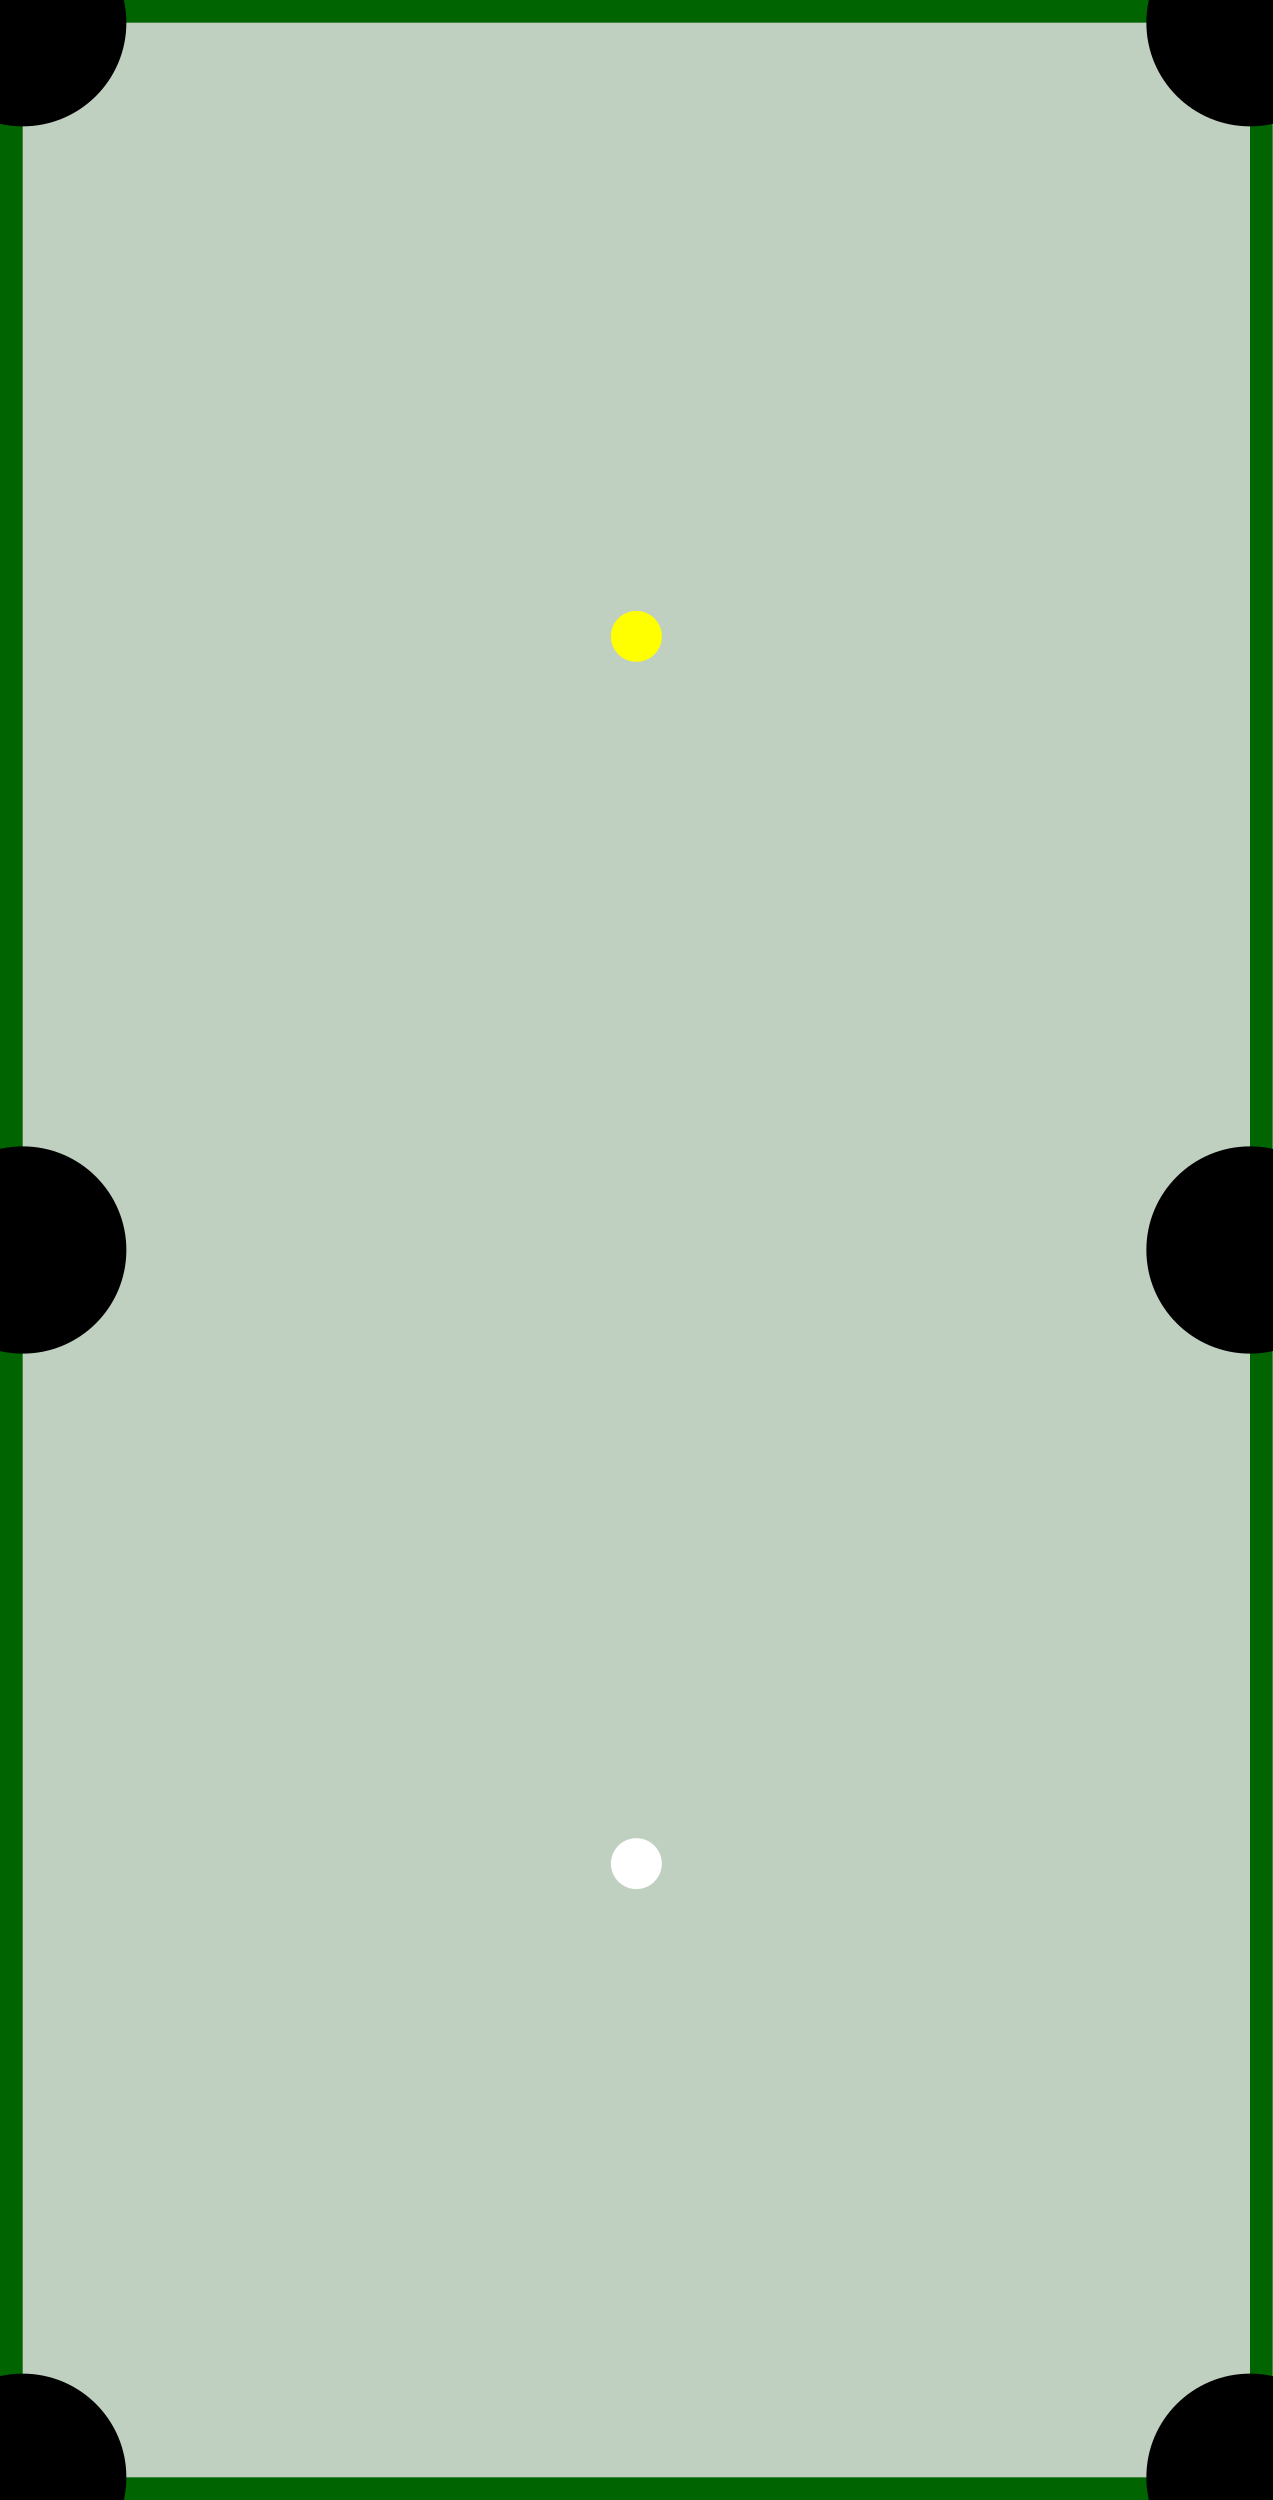
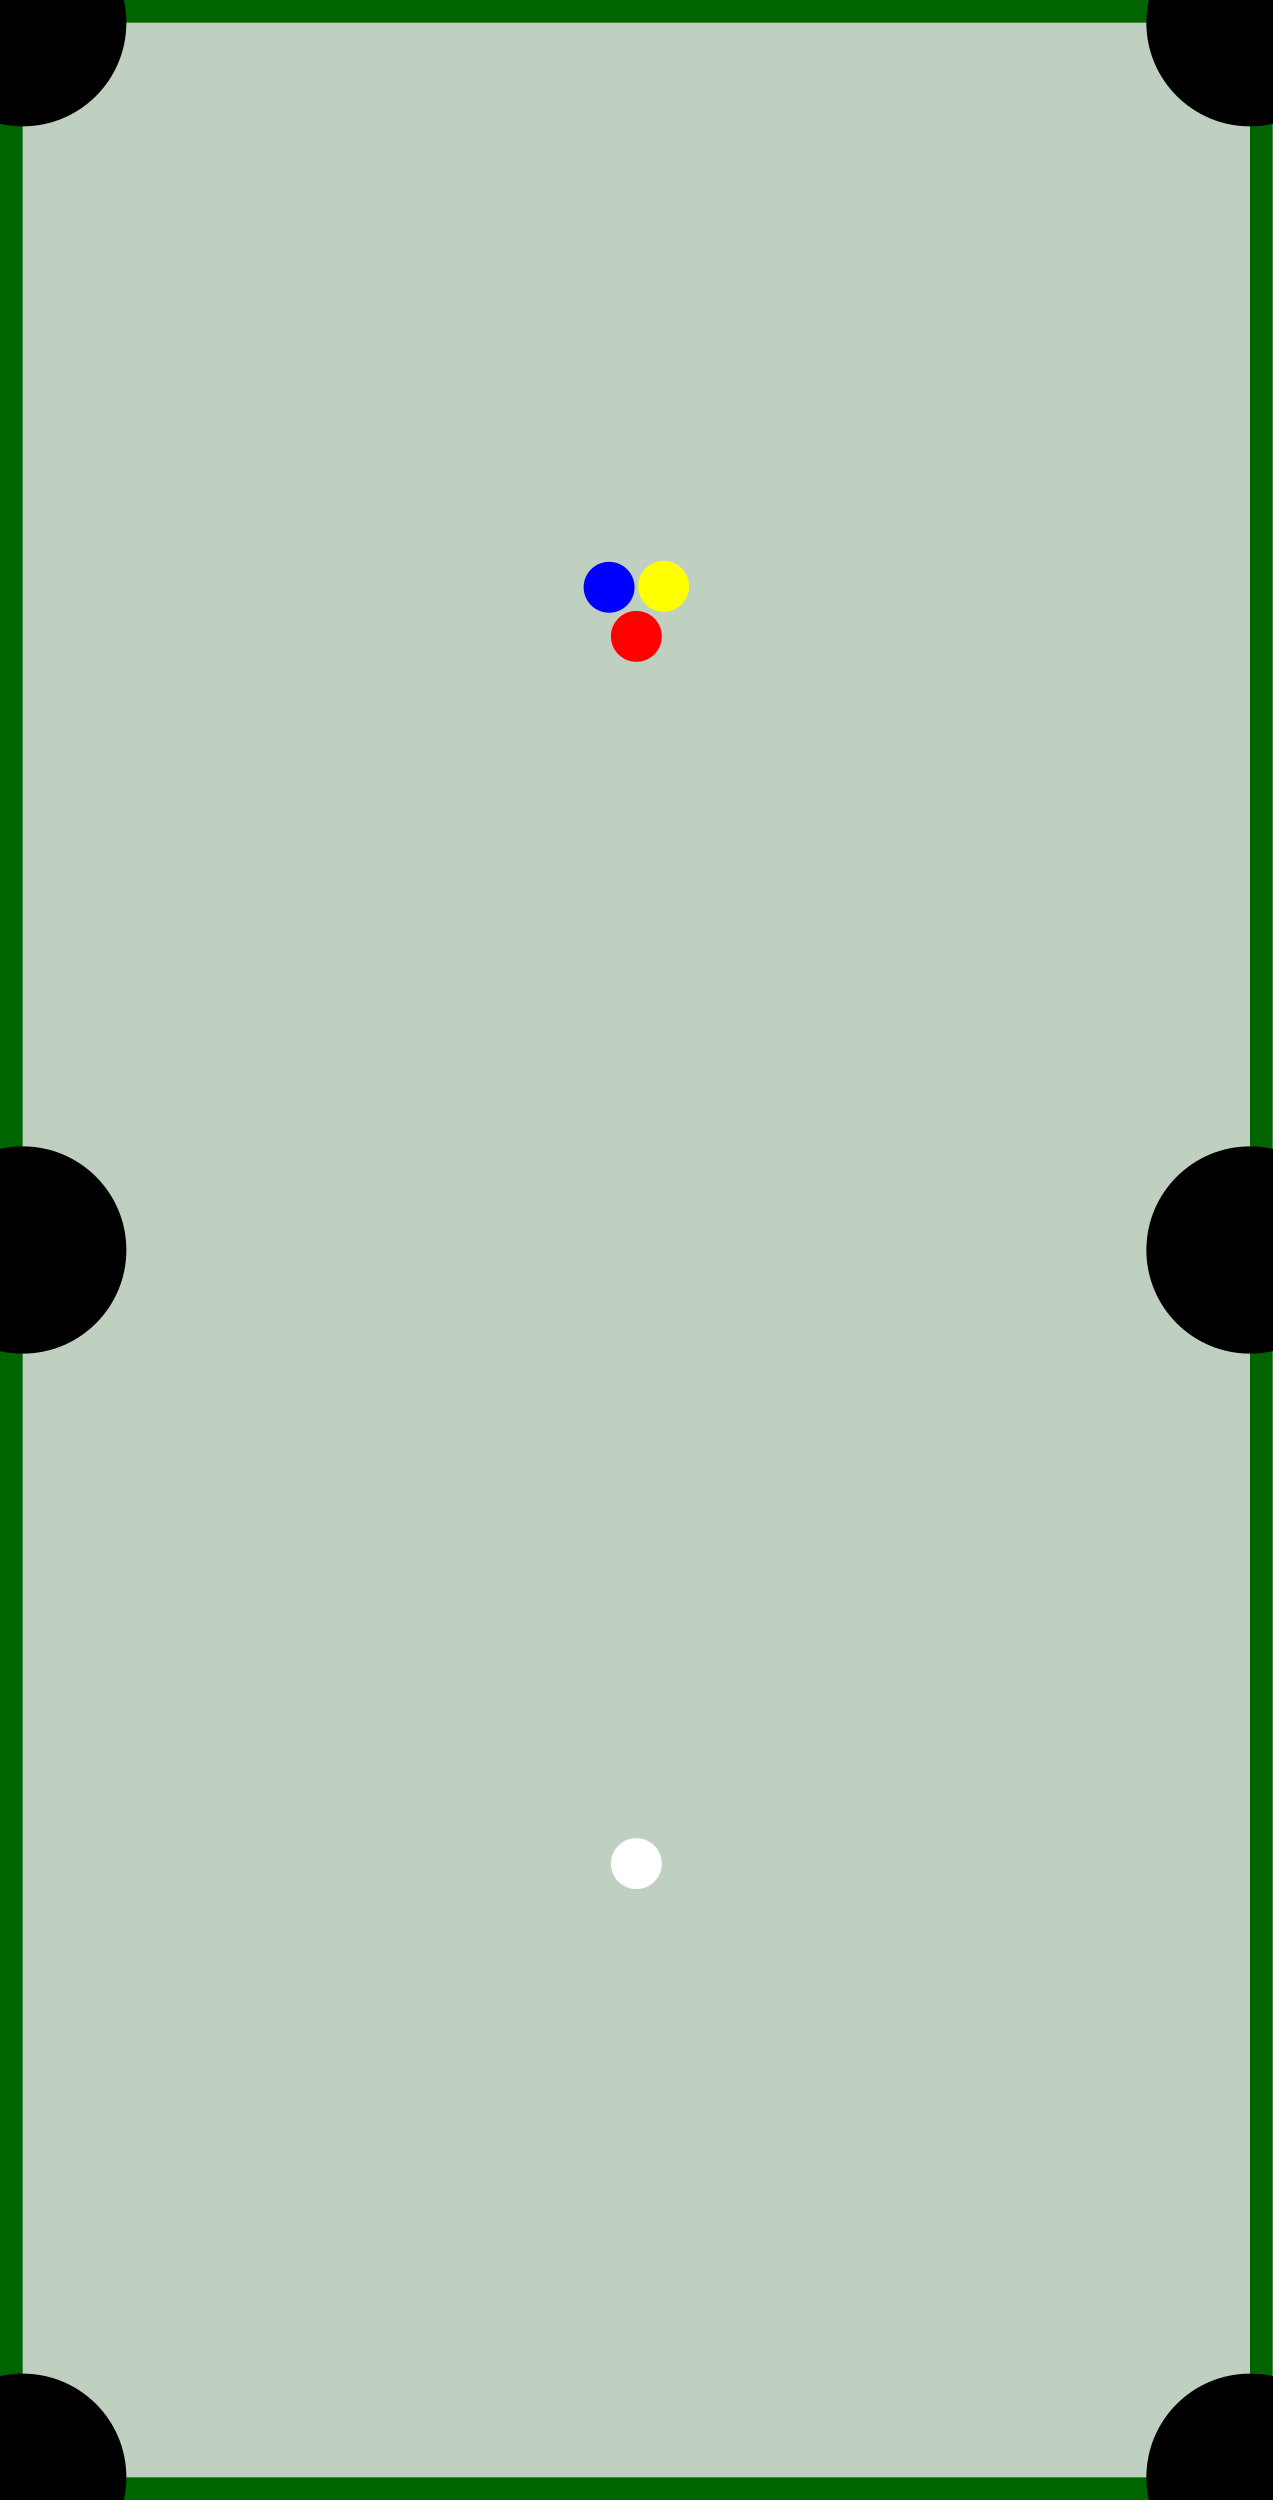
<svg xmlns="http://www.w3.org/2000/svg" width="700" height="1375" viewBox="-25 -25 1400 2750">
  <rect width="1350" height="2700" x="0" y="0" fill="#C0D0C0" />
  <rect width="1400" height="25" x="-25" y="-25" fill="darkgreen" />
  <rect width="1400" height="25" x="-25" y="2700" fill="darkgreen" />
  <rect width="25" height="2750" x="-25" y="-25" fill="darkgreen" />
  <rect width="25" height="2750" x="1350" y="-25" fill="darkgreen" />
  <circle cx="0" cy="0" r="114" fill="black" />
  <circle cx="0" cy="1350" r="114" fill="black" />
  <circle cx="0" cy="2700" r="114" fill="black" />
  <circle cx="1350" cy="0" r="114" fill="black" />
  <circle cx="1350" cy="1350" r="114" fill="black" />
  <circle cx="1350" cy="2700" r="114" fill="black" />
-   <circle cx="675" cy="675" r="28" fill="YELLOW" />
+   <circle cx="675" cy="675" r="28" fill="RED" />
+   <circle cx="645" cy="621" r="28" fill="BLUE" />
+   <circle cx="705" cy="620" r="28" fill="YELLOW" />
  <circle cx="675" cy="2025" r="28" fill="WHITE" />
</svg>
